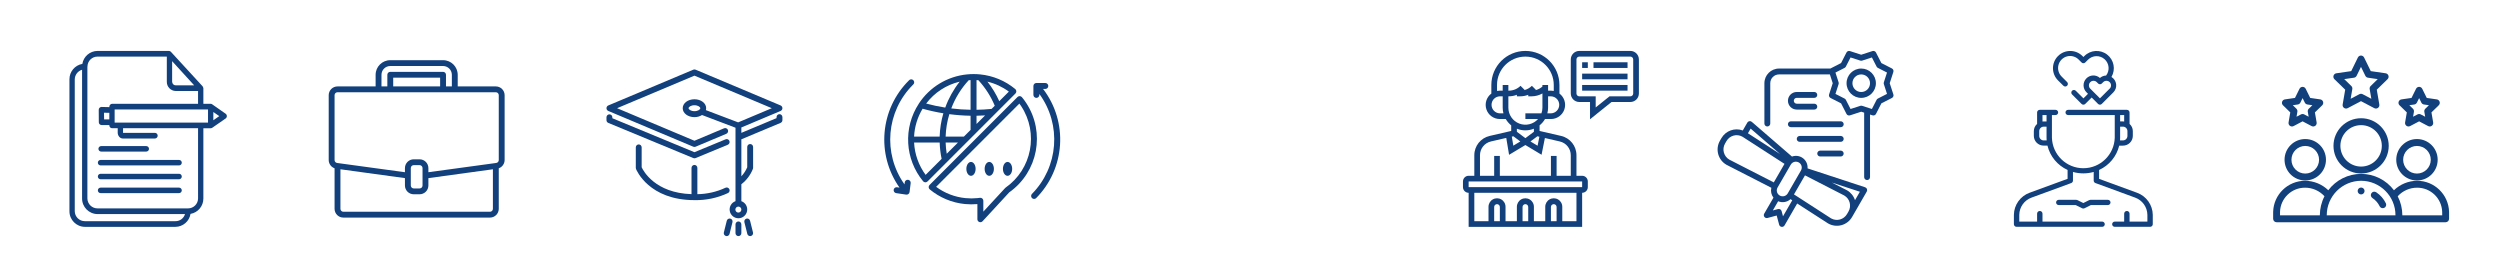
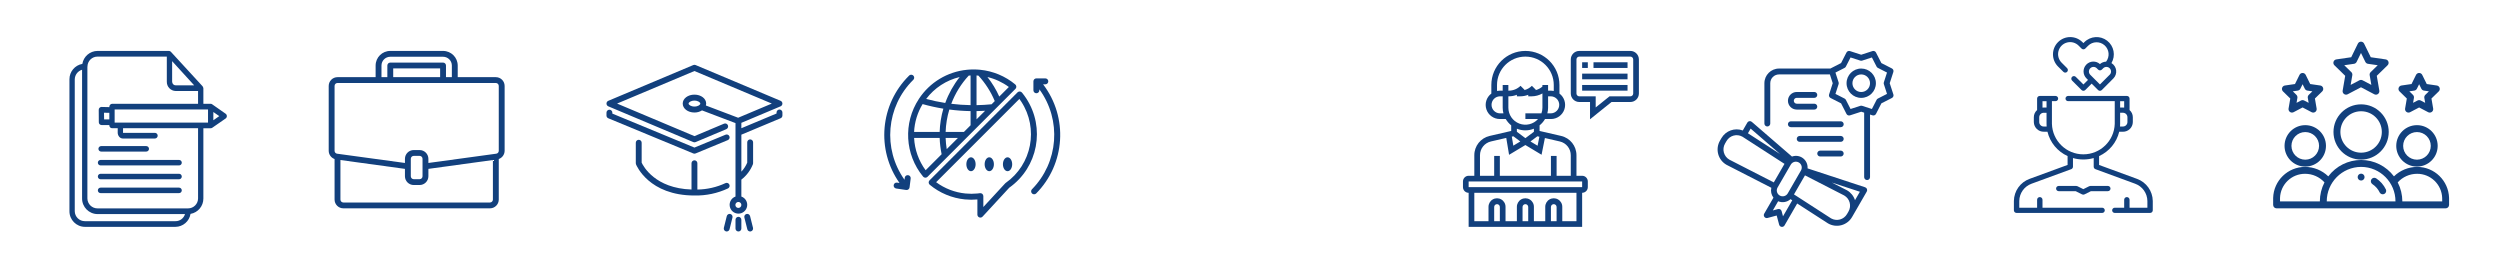
<svg xmlns="http://www.w3.org/2000/svg" id="icons_spite_resume_preview_60" width="540" height="60" viewBox="0 0 540 60">
  <g id="summary" transform="translate(0 -12)">
    <rect id="Rectangle_1" data-name="Rectangle 1" width="60" height="60" transform="translate(0 12)" fill="#eee" opacity="0" />
    <g id="report" transform="translate(15 23)">
      <path id="Path_647" data-name="Path 647" d="M0,34.632A3.361,3.361,0,0,0,3.332,38H22.893a3.33,3.33,0,0,0,3.261-2.8,3.356,3.356,0,0,0,2.774-3.325V16.7h1.59a.542.542,0,0,0,.313-.092l2.908-2.016a.634.634,0,0,0,0-1.025l-2.908-2.037a.567.567,0,0,0-.313-.116h-1.59V8.072a.776.776,0,0,0-.255-.528l-6.62-7.2A.6.6,0,0,0,21.918.2L21.9.181A.555.555,0,0,0,21.49,0H6.058A3.343,3.343,0,0,0,2.786,2.8,3.366,3.366,0,0,0,0,6.128ZM9.762,15.476V12.641h20.17v2.835Zm21.319-.5V13.192l1.281.89ZM22.18,2.208l4.762,5.224H22.948a.725.725,0,0,1-.536-.222.827.827,0,0,1-.231-.563ZM6.058,1.226H21.032V6.646a1.964,1.964,0,0,0,1.916,2.011h4.831v2.758H9.217a.65.65,0,0,0-.6.647v.078L6.9,12.1H6.9a.612.612,0,0,0-.574.632L6.343,15.4a.594.594,0,0,0,.574.608h1.7v.09a.607.607,0,0,0,.6.6H10.43l-.008.919a1.4,1.4,0,0,0,.343.944,1.035,1.035,0,0,0,.744.358h6.973a.614.614,0,0,0,0-1.226H11.573c0-.077,0-.038,0-.048l.008-.948h16.2v15.17a2.154,2.154,0,0,1-2.16,2.144H6.058a2.173,2.173,0,0,1-2.182-2.144V3.465c0-.031.019-.063.019-.1a.624.624,0,0,0,0-.079A2.159,2.159,0,0,1,6.058,1.226Zm2.556,13.56H7.488l-.024-1.434,1.15.014ZM1.148,6.128A2.21,2.21,0,0,1,2.728,4.062v27.81a3.362,3.362,0,0,0,3.331,3.37h18.9a2.12,2.12,0,0,1-2.07,1.532H3.332a2.173,2.173,0,0,1-2.184-2.142Zm0,0" transform="translate(0 0)" fill="#12407d" />
      <path id="Path_648" data-name="Path 648" d="M89.053,269.185h9.74a.592.592,0,1,0,0-1.185h-9.74a.592.592,0,1,0,0,1.185Zm0,0" transform="translate(-82.202 -247.445)" fill="#12407d" />
      <path id="Path_649" data-name="Path 649" d="M89.053,308.185H106A.592.592,0,1,0,106,307H89.053a.592.592,0,0,0,0,1.185Zm0,0" transform="translate(-82.326 -283.454)" fill="#12407d" />
      <path id="Path_650" data-name="Path 650" d="M89.053,347.185H106A.592.592,0,0,0,106,346H89.053a.592.592,0,0,0,0,1.185Zm0,0" transform="translate(-82.326 -319.463)" fill="#12407d" />
      <path id="Path_651" data-name="Path 651" d="M89.053,386.185H106A.592.592,0,1,0,106,385H89.053a.592.592,0,0,0,0,1.185Zm0,0" transform="translate(-82.326 -355.471)" fill="#12407d" />
    </g>
  </g>
  <g id="company" transform="translate(60 -12)">
    <rect id="Rectangle_1-2" data-name="Rectangle 1" width="60" height="60" transform="translate(0 12)" fill="#eee" opacity="0" />
-     <path id="suitcase" d="M36.1,5.667H27.867V3.148A3.161,3.161,0,0,0,24.7,0H13.3a3.161,3.161,0,0,0-3.167,3.148V5.667H1.9A1.9,1.9,0,0,0,0,7.556V21.571a1.9,1.9,0,0,0,1.267,1.778v8.763A1.9,1.9,0,0,0,3.167,34H34.833a1.9,1.9,0,0,0,1.9-1.889V23.349A1.9,1.9,0,0,0,38,21.571V7.556a1.9,1.9,0,0,0-1.9-1.889ZM11.4,3.148a1.9,1.9,0,0,1,1.9-1.889H24.7a1.9,1.9,0,0,1,1.9,1.889V5.667H25.333V3.148a.632.632,0,0,0-.633-.63H13.3a.632.632,0,0,0-.633.63V5.667H11.4ZM24.067,5.667H13.933V3.778H24.067Zm11.4,26.444a.632.632,0,0,1-.633.63H3.167a.632.632,0,0,1-.633-.63V23.565l13.933,1.91v1.6a1.9,1.9,0,0,0,1.9,1.889h1.267a1.9,1.9,0,0,0,1.9-1.889v-1.6l13.933-1.91Zm-15.2-5.037a.632.632,0,0,1-.633.63H18.367a.632.632,0,0,1-.633-.63V23.3a.632.632,0,0,1,.633-.63h1.267a.632.632,0,0,1,.633.63Zm16.467-5.5a.631.631,0,0,1-.545.624l-.176.024L21.533,24.2V23.3a1.9,1.9,0,0,0-1.9-1.889H18.367a1.9,1.9,0,0,0-1.9,1.889V24.2L1.812,22.2a.631.631,0,0,1-.545-.624V7.556a.632.632,0,0,1,.633-.63H36.1a.632.632,0,0,1,.633.63Zm0,0" transform="translate(11 25)" fill="#12407d" />
+     <path id="suitcase" d="M36.1,5.667H27.867V3.148A3.161,3.161,0,0,0,24.7,0H13.3a3.161,3.161,0,0,0-3.167,3.148V5.667H1.9A1.9,1.9,0,0,0,0,7.556V21.571a1.9,1.9,0,0,0,1.267,1.778v8.763A1.9,1.9,0,0,0,3.167,34H34.833a1.9,1.9,0,0,0,1.9-1.889V23.349A1.9,1.9,0,0,0,38,21.571V7.556a1.9,1.9,0,0,0-1.9-1.889ZM11.4,3.148a1.9,1.9,0,0,1,1.9-1.889H24.7a1.9,1.9,0,0,1,1.9,1.889V5.667H25.333V3.148a.632.632,0,0,0-.633-.63H13.3a.632.632,0,0,0-.633.63V5.667H11.4ZM24.067,5.667H13.933V3.778H24.067Zm11.4,26.444a.632.632,0,0,1-.633.63H3.167a.632.632,0,0,1-.633-.63V23.565l13.933,1.91v1.6a1.9,1.9,0,0,0,1.9,1.889h1.267a1.9,1.9,0,0,0,1.9-1.889v-1.6l13.933-1.91Zm-15.2-5.037a.632.632,0,0,1-.633.63H18.367a.632.632,0,0,1-.633-.63V23.3a.632.632,0,0,1,.633-.63h1.267a.632.632,0,0,1,.633.63Zm16.467-5.5a.631.631,0,0,1-.545.624l-.176.024L21.533,24.2V23.3a1.9,1.9,0,0,0-1.9-1.889H18.367a1.9,1.9,0,0,0-1.9,1.889V24.2L1.812,22.2a.631.631,0,0,1-.545-.624V7.556a.632.632,0,0,1,.633-.63H36.1a.632.632,0,0,1,.633.63Zm0,0" transform="translate(11 23)" fill="#12407d" />
  </g>
  <g id="education" transform="translate(120 -12)">
    <rect id="Rectangle_1-3" data-name="Rectangle 1" width="60" height="60" transform="translate(0 12)" fill="#eee" opacity="0" />
-     <g id="mortarboard" transform="translate(11 9.932)">
+     <g id="mortarboard" transform="translate(11 8.932)">
      <g id="Group_107" data-name="Group 107" transform="translate(0 17.068)">
        <g id="Group_106" data-name="Group 106">
          <path id="Path_652" data-name="Path 652" d="M342.75,443.745a.632.632,0,0,0-.768.46l-.633,2.533a.633.633,0,0,0,.461.768.614.614,0,0,0,.154.019.633.633,0,0,0,.614-.479l.633-2.533A.634.634,0,0,0,342.75,443.745Z" transform="translate(-315.997 -411.526)" fill="#12407d" />
          <path id="Path_653" data-name="Path 653" d="M19,154.566a.627.627,0,0,0,.242-.048l6.967-2.883a.633.633,0,0,0-.485-1.17L19,153.247,1.267,145.91v-.21A.633.633,0,0,0,0,145.7v.633a.633.633,0,0,0,.391.585l18.367,7.6A.627.627,0,0,0,19,154.566Z" transform="translate(0 -135.371)" fill="#12407d" />
          <path id="Path_654" data-name="Path 654" d="M105.536,240.055a.632.632,0,0,0-.848-.288,14.761,14.761,0,0,1-6.053,1.381v-5.682a.633.633,0,0,0-1.267,0v5.676c-7.864-.251-10.4-5.015-10.767-5.808v-4.3a.633.633,0,0,0-1.267,0v4.433a.641.641,0,0,0,.045.236c.11.274,2.806,6.731,12.622,6.731a16.277,16.277,0,0,0,7.247-1.53A.632.632,0,0,0,105.536,240.055Z" transform="translate(-79.002 -214.206)" fill="#12407d" />
          <path id="Path_655" data-name="Path 655" d="M376.1,452.266a.633.633,0,0,0-.633.633v1.9a.633.633,0,0,0,1.267,0v-1.9A.633.633,0,0,0,376.1,452.266Z" transform="translate(-347.6 -419.433)" fill="#12407d" />
          <path id="Path_656" data-name="Path 656" d="M37.367,26.727a.639.639,0,0,0-.633.644v.213l-7.6,3.181V29.6l8.475-3.567a.648.648,0,0,0,0-1.19L19.242,17.116a.624.624,0,0,0-.484,0L.391,24.844a.648.648,0,0,0,0,1.19l18.367,7.728a.622.622,0,0,0,.484,0l6.641-2.794a.647.647,0,0,0,.343-.841.63.63,0,0,0-.827-.348L19,32.471,2.289,25.439,19,18.408l16.71,7.031L28.439,28.5l-6.965-2.644a1.562,1.562,0,0,0,.059-.415c0-1.083-1.113-1.932-2.533-1.932s-2.533.849-2.533,1.932S17.579,27.371,19,27.371a3.023,3.023,0,0,0,1.639-.459l7.228,2.744V31.72h0v13.8a1.9,1.9,0,1,0,1.267,0V41.867a7.823,7.823,0,0,0,2.5-3.337.661.661,0,0,0,.035-.211V33.812a.633.633,0,1,0-1.267,0V38.2a6.6,6.6,0,0,1-1.267,1.946V32.158l8.475-3.547a.644.644,0,0,0,.392-.6v-.644A.639.639,0,0,0,37.367,26.727ZM19,26.083c-.773,0-1.267-.381-1.267-.644S18.227,24.8,19,24.8s1.267.381,1.267.644S19.773,26.083,19,26.083Zm9.5,21.9a.644.644,0,1,1,.633-.644A.639.639,0,0,1,28.5,47.98Z" transform="translate(0 -17.068)" fill="#12407d" />
          <path id="Path_657" data-name="Path 657" d="M402.314,444.208a.633.633,0,0,0-1.229.308l.633,2.533a.634.634,0,0,0,.614.479.613.613,0,0,0,.154-.019.633.633,0,0,0,.461-.768Z" transform="translate(-371.299 -411.529)" fill="#12407d" />
        </g>
      </g>
    </g>
  </g>
  <g id="language" transform="translate(180 -12)">
    <rect id="Rectangle_1-4" data-name="Rectangle 1" width="60" height="60" transform="translate(0 12)" fill="#eee" opacity="0" />
-     <g id="language-2" data-name="language" transform="translate(-4.997 -28)">
+     <g id="language-2" data-name="language" transform="translate(-4.997 -29)">
      <path id="Path_658" data-name="Path 658" d="M103.382,59.7a.643.643,0,0,0-.233-.465,14.056,14.056,0,0,0-7.592-3.166c-.462-.046-.932-.069-1.4-.069h-.02c-.47,0-.94.023-1.4.069a14.083,14.083,0,0,0-10.41,6.306l0,.007h0a14.149,14.149,0,0,0,.918,16.767.643.643,0,0,0,.465.233h.031a.643.643,0,0,0,.455-.188l19.009-19.009A.643.643,0,0,0,103.382,59.7ZM92.059,69.5H88.112a18.918,18.918,0,0,1,.8-4.84A40.823,40.823,0,0,0,93.5,65V68.06ZM81.3,69.5a12.785,12.785,0,0,1,1.839-6.016,40.606,40.606,0,0,0,4.482.989,20.208,20.208,0,0,0-.8,5.027ZM93.1,57.329c.133-.011.267-.02.4-.027V63.71a39.554,39.554,0,0,1-4.169-.29A18.742,18.742,0,0,1,93.1,57.329Zm-2.327,13.46-2.423,2.423a19.062,19.062,0,0,1-.238-2.423ZM94.788,65q.924-.015,1.85-.072l-1.85,1.85Zm3.253-1.475c-1.076.107-2.167.171-3.253.189V57.3c.134.007.268.016.4.027a18.815,18.815,0,0,1,3.536,5.508Zm-6.894-5.884a19.964,19.964,0,0,0-3.119,5.6,39.379,39.379,0,0,1-4.12-.873A12.787,12.787,0,0,1,91.147,57.637ZM83.79,77.772A12.885,12.885,0,0,1,81.3,70.788h5.524a20.309,20.309,0,0,0,.423,3.525ZM99.7,61.858a20.039,20.039,0,0,0-2.561-4.222,12.763,12.763,0,0,1,4.629,2.154Z" transform="translate(-58.859)" fill="#12407d" />
      <path id="Path_659" data-name="Path 659" d="M162.122,118.537a14.188,14.188,0,0,0-.918-1.243.643.643,0,0,0-.95-.045l-19.009,19.009a.643.643,0,0,0,.045.95,14.057,14.057,0,0,0,7.592,3.166,14.4,14.4,0,0,0,2.7.012v3.273a.643.643,0,0,0,1.115.436l5.766-6.247a14.148,14.148,0,0,0,3.659-19.311Zm-4.455,18.3a.646.646,0,0,0-.1.09l-4.7,5.089v-2.351a.643.643,0,0,0-.734-.637c-.195.028-.375.05-.553.068a13.064,13.064,0,0,1-2.57,0,12.767,12.767,0,0,1-6.341-2.441l17.981-17.981q.208.281.4.571A12.863,12.863,0,0,1,157.667,136.835Z" transform="translate(-115.469 -56.302)" fill="#12407d" />
      <ellipse id="Ellipse_14" data-name="Ellipse 14" cx="1" cy="1.5" rx="1" ry="1.5" transform="translate(33.73 74.977)" fill="#12407d" />
      <ellipse id="Ellipse_15" data-name="Ellipse 15" cx="1" cy="1.5" rx="1" ry="1.5" transform="translate(37.68 74.977)" fill="#12407d" />
      <ellipse id="Ellipse_16" data-name="Ellipse 16" cx="1" cy="1.5" rx="1" ry="1.5" transform="translate(41.629 74.977)" fill="#12407d" />
      <path id="Path_660" data-name="Path 660" d="M21.14,92.2a.643.643,0,0,0-.718.558l-.054.434a16.719,16.719,0,0,1,1.868-21.555.643.643,0,1,0-.9-.914,18,18,0,0,0-2.044,23.166l-.543-.08a.643.643,0,0,0-.188,1.272l2.17.321a.643.643,0,0,0,.732-.556l.241-1.929a.643.643,0,0,0-.558-.718Z" transform="translate(0 -13.365)" fill="#12407d" />
      <path id="Path_661" data-name="Path 661" d="M419.1,81.286a.643.643,0,1,0,0-1.286h-1.929a.643.643,0,0,0-.643.643v1.929a.643.643,0,1,0,1.286,0V82.36a16.717,16.717,0,0,1-1.625,21.62.643.643,0,0,0,.914.9,18,18,0,0,0,1.514-23.6Z" transform="translate(-368.315 -22.071)" fill="#12407d" />
    </g>
  </g>
  <g id="skill" transform="translate(240 -12)">
    <rect id="Rectangle_1-5" data-name="Rectangle 1" width="60" height="60" transform="translate(0 12)" fill="#eee" opacity="0" />
  </g>
  <g id="seminar" transform="translate(300 -12)">
    <rect id="Rectangle_1-6" data-name="Rectangle 1" width="60" height="60" transform="translate(0 12)" fill="#eee" opacity="0" />
    <g id="seminar-2" data-name="seminar" transform="translate(16 23)">
      <path id="Path_662" data-name="Path 662" d="M25.742,26.968H24.516V22.538a4.27,4.27,0,0,0-3.325-4.18l-4.642-1.071V16.079a4.935,4.935,0,0,0,1.176-1.37H19a3.054,3.054,0,0,0,1.839-5.5V7.355a7.355,7.355,0,0,0-14.71,0V9.209a3.054,3.054,0,0,0,1.839,5.5H9.244a4.925,4.925,0,0,0,1.176,1.37v1.207L5.777,18.358a4.27,4.27,0,0,0-3.325,4.18v4.429H1.226A1.227,1.227,0,0,0,0,28.194v1.226a1.227,1.227,0,0,0,1.226,1.226V38H25.742V30.645a1.227,1.227,0,0,0,1.226-1.226V28.194A1.227,1.227,0,0,0,25.742,26.968ZM10.893,18.436l1.494,1.12-1.511.906-.325-1.949Zm5.182,0,.432.1-.389,1.943-1.537-.922ZM19,13.484h-.774a4.875,4.875,0,0,0,.161-1.226V9.806H19a1.839,1.839,0,0,1,0,3.677ZM7.355,7.355a6.129,6.129,0,0,1,12.258,0V8.643A3.067,3.067,0,0,0,19,8.581h-.613V7.355H17.161V7.7a3.593,3.593,0,0,1-1.48.771c.024-.023.05-.043.074-.067l-.867-.867a3.586,3.586,0,0,1-1.659.933c.024-.023.05-.043.074-.067l-.867-.867A3.6,3.6,0,0,1,9.912,8.581H9.806V7.355H8.581V8.581H7.968a3.067,3.067,0,0,0-.613.062Zm.613,6.129a1.839,1.839,0,0,1,0-3.677h.613v2.452a4.875,4.875,0,0,0,.161,1.226Zm1.839-1.226V9.806h.105a4.79,4.79,0,0,0,1.733-.332v.332h.718A4.79,4.79,0,0,0,14.1,9.475v.332h.718a4.824,4.824,0,0,0,2.346-.62v3.071a3.659,3.659,0,0,1-.215,1.226H13.484V14.71h2.734a3.672,3.672,0,0,1-6.411-2.452Zm3.677,4.9a4.87,4.87,0,0,0,1.839-.361v.667l-1.839,1.379-1.839-1.379V16.8A4.87,4.87,0,0,0,13.484,17.161ZM3.677,22.538a3.05,3.05,0,0,1,2.375-2.986l3.3-.762.608,3.65,3.521-2.113,3.495,2.1.722-3.614,3.214.742a3.05,3.05,0,0,1,2.375,2.986v4.429H20.226v-4.29H19v4.29H7.968v-4.29H6.742v4.29H3.677Zm4.29,14.236H6.742V33.71a.613.613,0,1,1,1.226,0Zm6.129,0H12.871V33.71a.613.613,0,1,1,1.226,0Zm6.129,0H19V33.71a.613.613,0,1,1,1.226,0Zm4.29,0H21.452V33.71a1.839,1.839,0,1,0-3.677,0v3.065H15.323V33.71a1.839,1.839,0,1,0-3.677,0v3.065H9.194V33.71a1.839,1.839,0,1,0-3.677,0v3.065H2.452V30.645H24.516ZM1.226,29.419V28.194H25.742v1.226Zm0,0" fill="#12407d" />
      <path id="Path_663" data-name="Path 663" d="M316.871,0H305.839A1.841,1.841,0,0,0,304,1.839V9.194a1.841,1.841,0,0,0,1.839,1.839h2.315v3.73l4.643-3.73h4.075a1.841,1.841,0,0,0,1.839-1.839V1.839A1.841,1.841,0,0,0,316.871,0Zm.613,9.194a.613.613,0,0,1-.613.613h-4.506l-2.986,2.4v-2.4h-3.541a.613.613,0,0,1-.613-.613V1.839a.613.613,0,0,1,.613-.613h11.032a.613.613,0,0,1,.613.613Zm0,0" transform="translate(-280.71 0)" fill="#12407d" />
      <path id="Path_664" data-name="Path 664" d="M336,32h1.226v1.226H336Zm0,0" transform="translate(-310.258 -29.548)" fill="#12407d" />
      <path id="Path_665" data-name="Path 665" d="M368,32h7.355v1.226H368Zm0,0" transform="translate(-339.806 -29.548)" fill="#12407d" />
      <path id="Path_666" data-name="Path 666" d="M336,64h9.806v1.226H336Zm0,0" transform="translate(-310.258 -59.097)" fill="#12407d" />
      <path id="Path_667" data-name="Path 667" d="M336,96h9.806v1.226H336Zm0,0" transform="translate(-310.258 -88.645)" fill="#12407d" />
    </g>
  </g>
  <g id="certificate" transform="translate(360 -12)">
    <rect id="Rectangle_1-7" data-name="Rectangle 1" width="60" height="60" transform="translate(0 12)" fill="#eee" opacity="0" />
    <g id="certificate-2" data-name="certificate" transform="translate(11 22.984)">
      <path id="Path_668" data-name="Path 668" d="M31.869,206.06l-12.435-4.083a2.51,2.51,0,0,0-3.367-2.552l-8.683-7.5a.634.634,0,0,0-.963.162l-.976,1.7a3.8,3.8,0,0,0-4.618,1.661l-.317.548a3.8,3.8,0,0,0,1.42,5.21l9.677,4.96a2.539,2.539,0,0,0,.459,2.138l-2,3.457a.634.634,0,0,0,.713.929l1.986-.532.532,1.986a.633.633,0,0,0,.529.464.675.675,0,0,0,.083.006.635.635,0,0,0,.55-.317l2.733-4.734,6.663,4.3a3.8,3.8,0,0,0,5.2-1.394l.317-.548,2.852-4.94a.634.634,0,0,0-.352-.919ZM17.545,200.7a1.267,1.267,0,0,1,.463,1.732l-2.852,4.944a1.268,1.268,0,0,1-2.2-1.268l2.852-4.94a1.268,1.268,0,0,1,1.735-.468ZM7.138,193.383l6.347,5.486-6.931-4.476Zm-5.784,5.164a2.523,2.523,0,0,1,.253-1.924l.317-.548a2.535,2.535,0,0,1,3.436-.944L14.45,201l-2.312,4.006-9.6-4.92a2.516,2.516,0,0,1-1.181-1.539Zm12.774,13.784-.3-1.119a.634.634,0,0,0-.776-.448l-1.12.3,1.147-1.986a2.521,2.521,0,0,0,2.672-.452l.376.242Zm10.391.448L16.5,207.6l2.376-4.115,8.471,4.344a2.535,2.535,0,0,1,.928,3.463l-.317.548a2.536,2.536,0,0,1-3.436.942Zm5.16-3.929a3.785,3.785,0,0,0-1.728-2.14l-3.272-1.673,6.054,1.987Zm0,0" transform="translate(0 -176.591)" fill="#12407d" />
      <path id="Path_669" data-name="Path 669" d="M155.058,6.99l.786-2.43a.634.634,0,0,0-.317-.761l-2.272-1.161L152.094.364a.634.634,0,0,0-.761-.317L148.9.836,146.473.049a.634.634,0,0,0-.76.317l-1.161,2.272L142.277,3.8c-.01.006-.017.015-.027.021H131.157a3.173,3.173,0,0,0-3.169,3.169V15.7a.634.634,0,1,0,1.268,0V6.99a1.9,1.9,0,0,1,1.9-1.9h10.977l.615,1.9-.786,2.43a.633.633,0,0,0,.317.76l2.275,1.162,1.162,2.275a.634.634,0,0,0,.761.317l2.427-.789.634.205V27.272a.634.634,0,0,0,1.268,0V13.76l.53.171a.633.633,0,0,0,.76-.317l1.162-2.275,2.275-1.162a.634.634,0,0,0,.317-.761Zm-1.268.195.683,2.111-1.976,1.01a.631.631,0,0,0-.276.276l-1.011,1.976-2.112-.683a.626.626,0,0,0-.39,0l-2.112.683-1.01-1.976a.631.631,0,0,0-.276-.276L143.335,9.3l.683-2.111a.619.619,0,0,0,0-.39l-.683-2.111,1.976-1.01a.632.632,0,0,0,.276-.276l1.01-1.976,2.112.683a.63.63,0,0,0,.39,0l2.112-.683L152.22,3.4a.632.632,0,0,0,.276.276l1.976,1.01-.683,2.111a.637.637,0,0,0,0,.39Zm0,0" transform="translate(-117.879 0)" fill="#12407d" />
      <path id="Path_670" data-name="Path 670" d="M355.157,48.047a3.169,3.169,0,1,0,3.169,3.169A3.169,3.169,0,0,0,355.157,48.047Zm0,5.07a1.9,1.9,0,1,1,1.9-1.9A1.9,1.9,0,0,1,355.157,53.117Zm0,0" transform="translate(-324.133 -44.226)" fill="#12407d" />
      <path id="Path_671" data-name="Path 671" d="M192.622,193.315H203.4a.634.634,0,0,0,0-1.268H192.622a.634.634,0,1,0,0,1.268Zm0,0" transform="translate(-176.796 -176.83)" fill="#12407d" />
      <path id="Path_672" data-name="Path 672" d="M225.5,232.047h-8.873a.634.634,0,0,0,0,1.268H225.5a.634.634,0,1,0,0-1.268Zm0,0" transform="translate(-198.895 -213.664)" fill="#12407d" />
      <path id="Path_673" data-name="Path 673" d="M277.058,272.047h-4.437a.634.634,0,0,0,0,1.268h4.437a.634.634,0,1,0,0-1.268Zm0,0" transform="translate(-250.46 -250.497)" fill="#12407d" />
      <path id="Path_674" data-name="Path 674" d="M193.889,113.315h3.8a.634.634,0,0,0,0-1.268h-3.8a1.9,1.9,0,1,0,0,3.8h3.8a.634.634,0,0,0,0-1.268h-3.8a.634.634,0,0,1,0-1.268Zm0,0" transform="translate(-176.793 -103.163)" fill="#12407d" />
    </g>
  </g>
  <g id="hobby" transform="translate(420 -12)">
    <rect id="Rectangle_1-8" data-name="Rectangle 1" width="60" height="60" transform="translate(0 12)" fill="#eee" opacity="0" />
-     <g id="hobby-2" data-name="hobby" transform="translate(-47.631 23)">
+     <g id="hobby-2" data-name="hobby" transform="translate(-47.631 20)">
      <path id="Path_675" data-name="Path 675" d="M89.217,193.679l-8.184-3v-1.916a7.785,7.785,0,0,0,4.349-5.257h.79a2.119,2.119,0,0,0,2.149-2.083v-1.063a2.05,2.05,0,0,0-.705-1.541v-2.484a.573.573,0,0,0-.582-.564H74.341a.564.564,0,1,0,0,1.128H84.415v4.9a6.787,6.787,0,0,1-13.568,0v-4.9h.779a.564.564,0,1,0,0-1.128h-3.4a.573.573,0,0,0-.582.564v2.484a2.05,2.05,0,0,0-.705,1.541v1.063A2.119,2.119,0,0,0,69.09,183.5h.79a7.785,7.785,0,0,0,4.349,5.257v1.916l-8.184,3a5.154,5.154,0,0,0-3.414,4.789v2.016a.573.573,0,0,0,.582.564H81.7a.564.564,0,1,0,0-1.128H68.81v-1.714a.582.582,0,0,0-1.164,0v1.714H63.795v-1.453a4.019,4.019,0,0,1,2.662-3.734l8.559-3.139a.571.571,0,0,0,.376-.527v-1.874a8.2,8.2,0,0,0,4.478,0v1.874a.571.571,0,0,0,.376.527l8.559,3.139a4.019,4.019,0,0,1,2.662,3.734v1.453H87.616v-1.714a.582.582,0,0,0-1.164,0v1.714H84.418a.564.564,0,1,0,0,1.128h7.631a.573.573,0,0,0,.582-.564v-2.016A5.154,5.154,0,0,0,89.217,193.679Zm-2.06-12.257a.972.972,0,0,1-.985.955h-.616q.022-.285.022-.575v-2.4h.594a.972.972,0,0,1,.985.955v1.063Zm-.705-3.128a2.221,2.221,0,0,0-.28-.018h-.594V176.9h.874v1.4ZM68.81,176.9h.874v1.378H69.09a2.221,2.221,0,0,0-.28.018Zm.28,5.479a.972.972,0,0,1-.985-.955v-1.063a.972.972,0,0,1,.985-.955h.594v2.4q0,.29.022.575H69.09Z" transform="translate(0 -163.048)" fill="#12407d" />
      <path id="Path_676" data-name="Path 676" d="M188.985,434.37h-3.8a.563.563,0,0,0-.252.06l-1.267.633-1.267-.633a.563.563,0,0,0-.252-.06h-3.8a.564.564,0,0,0,0,1.128h3.664l1.4.7a.564.564,0,0,0,.5,0l1.4-.7h3.664a.564.564,0,0,0,0-1.128Z" transform="translate(-106.038 -402.206)" fill="#12407d" />
      <path id="Path_677" data-name="Path 677" d="M170.851,7.522a.564.564,0,0,0,.8-.8l-1.16-1.159a2.6,2.6,0,1,1,3.676-3.677l.607.607a.564.564,0,0,0,.8,0l.607-.607a2.6,2.6,0,0,1,3.894,3.429,2.105,2.105,0,0,0-1.333.527,2.123,2.123,0,0,0-2.9,3.1l.321.321-.986.986L173.52,8.6a.564.564,0,0,0-.8.8l2.05,2.049a.564.564,0,0,0,.8,0l1.385-1.385,1.385,1.385a.564.564,0,0,0,.8,0l2.5-2.5a2.126,2.126,0,0,0-.411-3.323,3.728,3.728,0,0,0-5.85-4.525l-.209.209-.209-.209a3.727,3.727,0,0,0-5.271,5.271Zm9.992.62-2.1,2.1-2.1-2.1a.995.995,0,0,1,1.407-1.407l.3.3a.564.564,0,0,0,.8,0l.3-.3a.995.995,0,0,1,1.407,1.407Z" transform="translate(-97.524 0)" fill="#12407d" />
    </g>
  </g>
  <g id="reference" transform="translate(480 -12)">
    <rect id="Rectangle_1-9" data-name="Rectangle 1" width="60" height="60" transform="translate(0 12)" fill="#eee" opacity="0" />
-     <g id="rating" transform="translate(11 24)">
+     <g id="rating" transform="translate(11 21)">
      <path id="Path_749" data-name="Path 749" d="M247.492,380.746a.746.746,0,1,1-.746-.746A.746.746,0,0,1,247.492,380.746Zm0,0" transform="translate(-227.746 -351.493)" fill="#12407d" />
      <path id="Path_750" data-name="Path 750" d="M367.95,244.475a4.475,4.475,0,1,0-4.475,4.475A4.48,4.48,0,0,0,367.95,244.475Zm-4.475,2.983a2.983,2.983,0,1,1,2.983-2.983A2.987,2.987,0,0,1,363.475,247.458Zm0,0" transform="translate(-332.411 -221.967)" fill="#12407d" />
      <path id="Path_751" data-name="Path 751" d="M31.1,341.492a7.234,7.234,0,0,0-5.006,2.045,8.878,8.878,0,0,0-14.184,0A7.236,7.236,0,0,0,6.9,341.492,6.9,6.9,0,0,0,0,348.2V349.7a.744.744,0,0,0,.742.746H37.258A.744.744,0,0,0,38,349.7V348.2A6.9,6.9,0,0,0,31.1,341.492ZM1.484,348.2A5.393,5.393,0,0,1,6.9,342.983a5.653,5.653,0,0,1,4.187,1.853,8.986,8.986,0,0,0-1,4.114H1.484ZM19,341.492a7.438,7.438,0,0,1,7.422,7.458H11.578A7.447,7.447,0,0,1,19,341.492Zm17.516,7.458H27.906a8.986,8.986,0,0,0-1-4.114,5.653,5.653,0,0,1,4.187-1.853,5.393,5.393,0,0,1,5.418,5.221Zm0,0" transform="translate(0 -314.442)" fill="#12407d" />
      <path id="Path_752" data-name="Path 752" d="M41.95,244.475a4.475,4.475,0,1,0-4.475,4.475A4.48,4.48,0,0,0,41.95,244.475Zm-4.475,2.983a2.983,2.983,0,1,1,2.983-2.983A2.987,2.987,0,0,1,37.475,247.458Zm0,0" transform="translate(-30.539 -221.967)" fill="#12407d" />
      <path id="Path_753" data-name="Path 753" d="M187.933,185.967a5.967,5.967,0,1,0-5.967,5.967A5.973,5.973,0,0,0,187.933,185.967Zm-5.967,4.475a4.475,4.475,0,1,1,4.475-4.475A4.48,4.48,0,0,1,181.967,190.442Zm0,0" transform="translate(-162.967 -166.462)" fill="#12407d" />
      <path id="Path_754" data-name="Path 754" d="M187.547,4.338a.745.745,0,0,0-.6-.508l-3.217-.467L182.287.418a.746.746,0,0,0-1.34,0l-1.44,2.945-3.217.467a.746.746,0,0,0-.413,1.272l2.33,2.27-.55,3.206a.746.746,0,0,0,1.082.786l2.878-1.514,2.88,1.514a.746.746,0,0,0,1.082-.786l-.55-3.206,2.329-2.27a.746.746,0,0,0,.189-.764Zm-3.84,2.24a.746.746,0,0,0-.214.66l.361,2.1-1.888-.993a.746.746,0,0,0-.694,0l-1.888.993.361-2.1a.746.746,0,0,0-.215-.66L178,5.089l2.111-.306a.745.745,0,0,0,.563-.411l.943-1.929.943,1.929a.745.745,0,0,0,.563.411l2.111.306Zm0,0" transform="translate(-162.644)" fill="#12407d" />
      <path id="Path_755" data-name="Path 755" d="M374.336,93.215a.745.745,0,0,0-.6-.508l-2.18-.317-.975-1.975a.745.745,0,0,0-.669-.416h0a.746.746,0,0,0-.669.416l-.975,1.975-2.18.317a.746.746,0,0,0-.413,1.272l1.577,1.538-.372,2.17a.746.746,0,0,0,1.082.786l1.95-1.025,1.95,1.025a.746.746,0,0,0,1.082-.786l-.372-2.17,1.577-1.538A.745.745,0,0,0,374.336,93.215Zm-3.088,1.508a.744.744,0,0,0-.214.66l.183,1.067-.959-.5a.746.746,0,0,0-.694,0l-.96.5.183-1.068a.746.746,0,0,0-.214-.66l-.776-.757,1.072-.156a.746.746,0,0,0,.562-.408l.48-.972.479.971a.746.746,0,0,0,.562.408l1.072.156Zm0,0" transform="translate(-338.379 -83.238)" fill="#12407d" />
      <path id="Path_756" data-name="Path 756" d="M34.336,93.215a.745.745,0,0,0-.6-.508l-2.18-.317-.975-1.975a.746.746,0,0,0-1.338,0l-.975,1.975-2.18.317a.746.746,0,0,0-.413,1.272l1.577,1.538-.372,2.17a.746.746,0,0,0,1.082.786l1.95-1.025,1.95,1.025a.746.746,0,0,0,1.082-.786l-.372-2.17,1.577-1.538A.746.746,0,0,0,34.336,93.215Zm-3.088,1.508a.746.746,0,0,0-.214.66l.183,1.067-.959-.5a.745.745,0,0,0-.694,0l-.96.5.183-1.068a.745.745,0,0,0-.214-.66l-.776-.757,1.073-.156a.746.746,0,0,0,.561-.408l.48-.972.479.971a.746.746,0,0,0,.562.408l1.072.156Zm0,0" transform="translate(-23.551 -83.238)" fill="#12407d" />
      <path id="Path_757" data-name="Path 757" d="M285.483,391.572a.746.746,0,0,0-.819,1.247,4.5,4.5,0,0,1,1.594,1.826A.746.746,0,0,0,287.6,394,5.991,5.991,0,0,0,285.483,391.572Zm0,0" transform="translate(-263.235 -362.054)" fill="#12407d" />
    </g>
  </g>
</svg>
